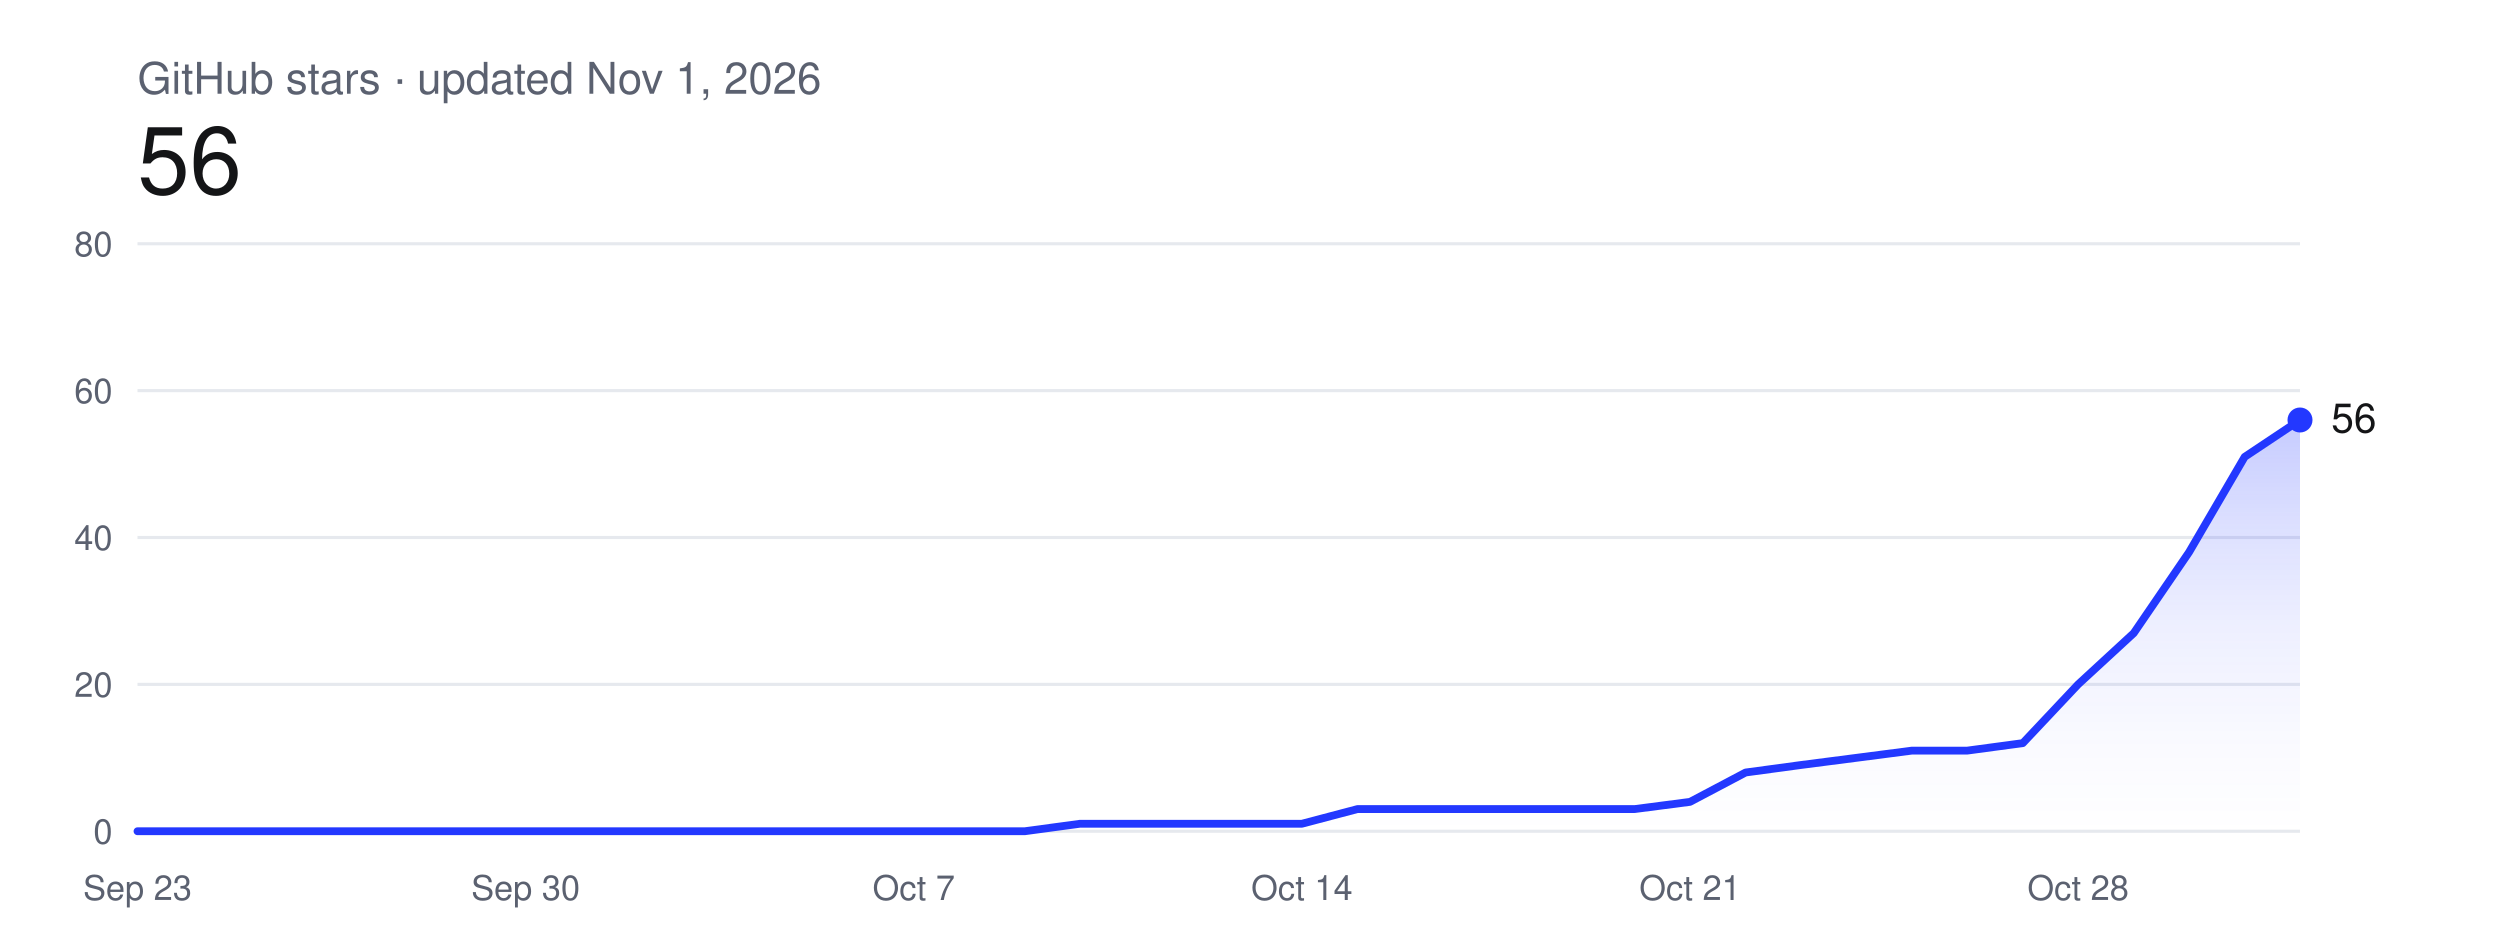
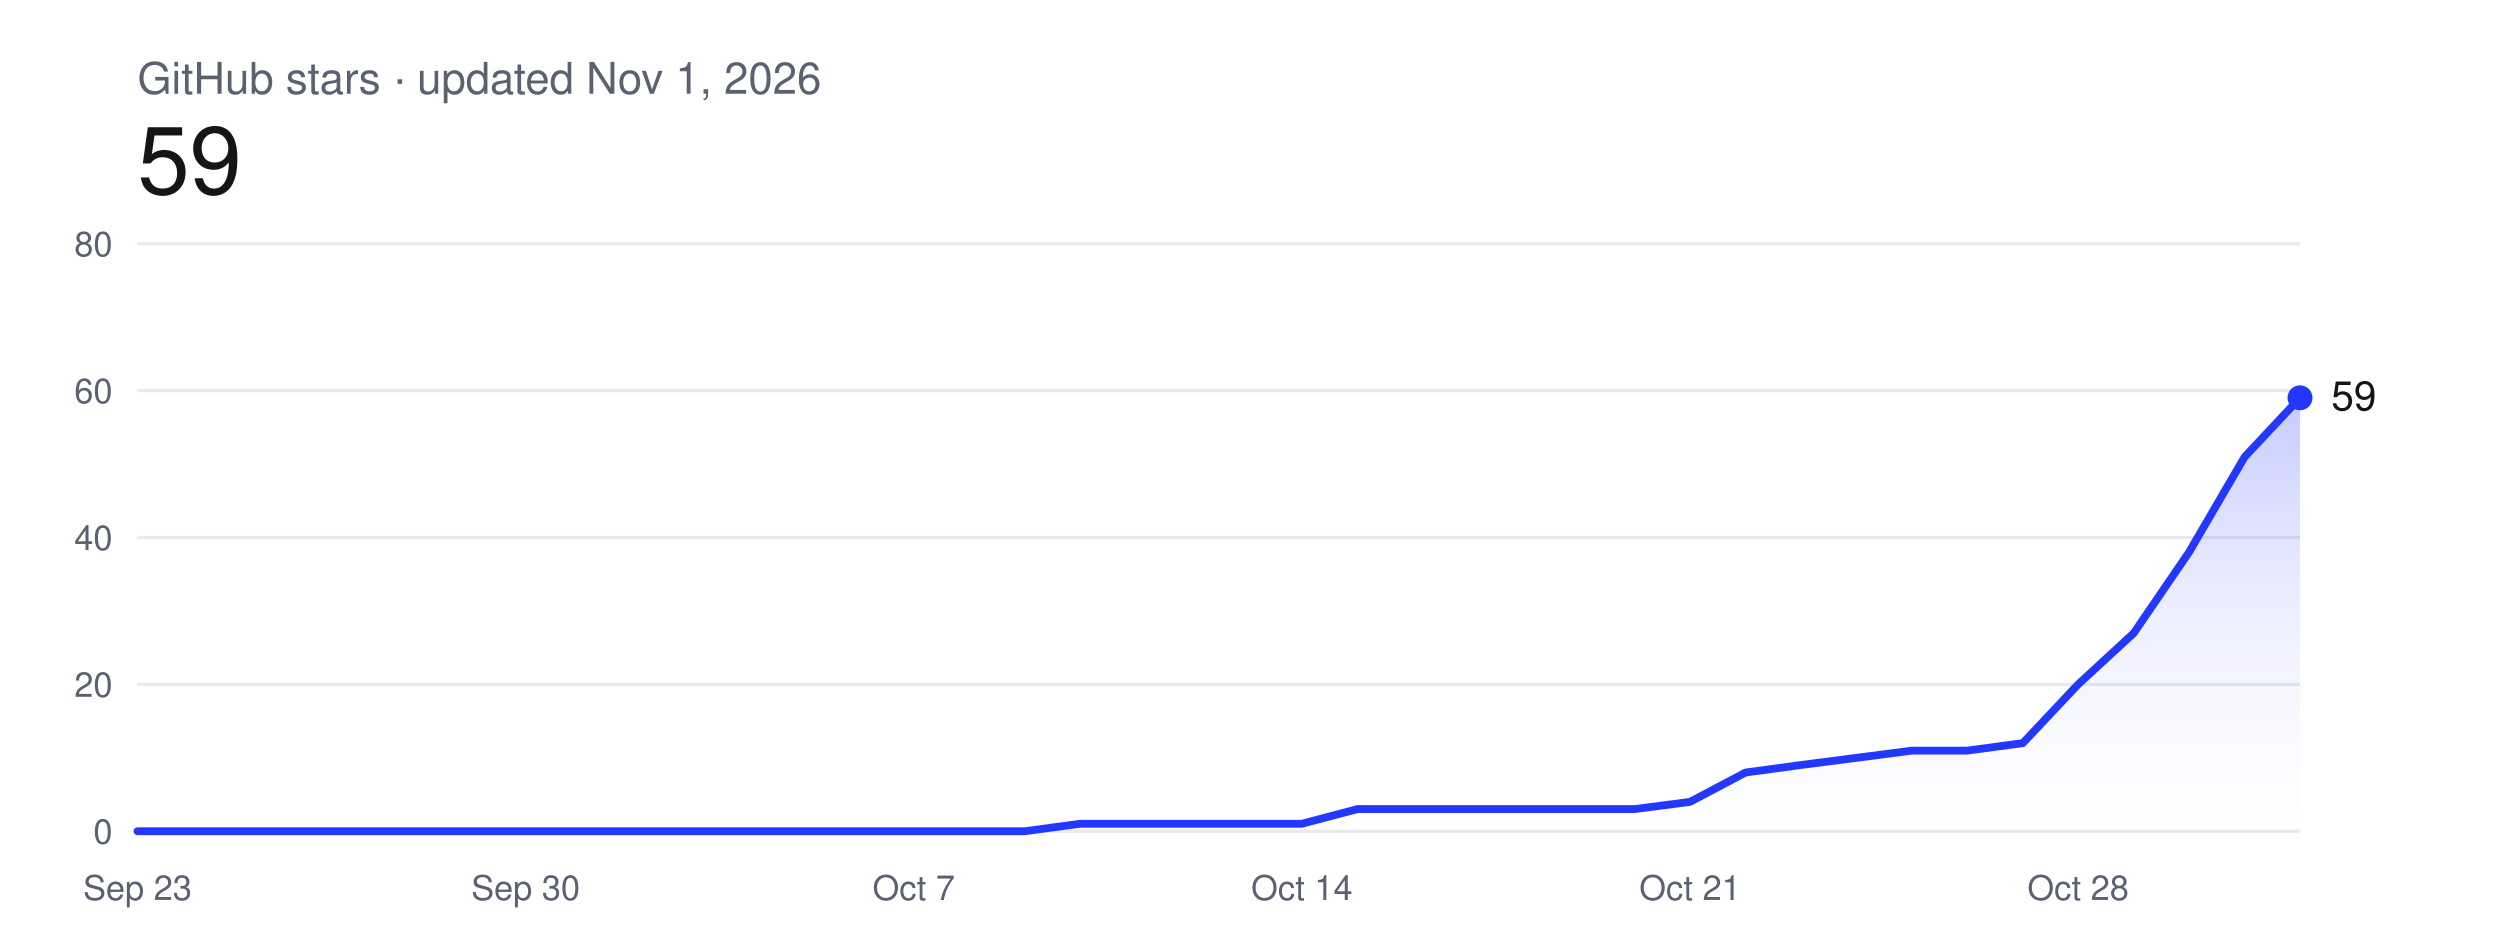
<svg xmlns="http://www.w3.org/2000/svg" width="800" height="300" viewBox="0 0 800 300" font-family="-apple-system, BlinkMacSystemFont, 'Segoe UI', Helvetica, Arial, sans-serif">
  <defs>
    <linearGradient id="a" x1="0" x2="0" y1="0" y2="1">
      <stop offset="0" stop-color="#2338ff" stop-opacity="0.26" />
      <stop offset="0.25" stop-color="#2338ff" stop-opacity="0.16" />
      <stop offset="0.5" stop-color="#2338ff" stop-opacity="0.08" />
      <stop offset="0.75" stop-color="#2338ff" stop-opacity="0.03" />
      <stop offset="1" stop-color="#2338ff" stop-opacity="0" />
    </linearGradient>
  </defs>
  <text x="44" y="30" font-size="14" fill="#5b6170">GitHub stars · updated Nov 1, 2026</text>
-   <text x="44" y="62" font-size="30" font-weight="300" fill="#141517">56</text>
+   <text x="44" y="62" font-size="30" font-weight="300" fill="#141517">59</text>
  <line x1="44" x2="736" y1="266.0" y2="266.0" stroke="#e6e9ee" stroke-width="1" />
  <text x="36" y="270.0" font-size="11" fill="#5b6170" text-anchor="end">0</text>
  <line x1="44" x2="736" y1="219.0" y2="219.0" stroke="#e6e9ee" stroke-width="1" />
  <text x="36" y="223.0" font-size="11" fill="#5b6170" text-anchor="end">20</text>
  <line x1="44" x2="736" y1="172.0" y2="172.0" stroke="#e6e9ee" stroke-width="1" />
  <text x="36" y="176.0" font-size="11" fill="#5b6170" text-anchor="end">40</text>
  <line x1="44" x2="736" y1="125.0" y2="125.0" stroke="#e6e9ee" stroke-width="1" />
  <text x="36" y="129.0" font-size="11" fill="#5b6170" text-anchor="end">60</text>
  <line x1="44" x2="736" y1="78.0" y2="78.0" stroke="#e6e9ee" stroke-width="1" />
  <text x="36" y="82.0" font-size="11" fill="#5b6170" text-anchor="end">80</text>
  <text x="44.0" y="288" font-size="11" fill="#5b6170" text-anchor="middle">Sep 23</text>
  <text x="168.2" y="288" font-size="11" fill="#5b6170" text-anchor="middle">Sep 30</text>
  <text x="292.4" y="288" font-size="11" fill="#5b6170" text-anchor="middle">Oct 7</text>
  <text x="416.6" y="288" font-size="11" fill="#5b6170" text-anchor="middle">Oct 14</text>
  <text x="540.8" y="288" font-size="11" fill="#5b6170" text-anchor="middle">Oct 21</text>
  <text x="665.0" y="288" font-size="11" fill="#5b6170" text-anchor="middle">Oct 28</text>
-   <polygon points="44,266.0 44.0,266.0 61.7,266.0 79.5,266.0 97.2,266.0 115.0,266.0 132.7,266.0 150.5,266.0 168.2,266.0 185.9,266.0 203.7,266.0 221.4,266.0 239.2,266.0 256.9,266.0 274.7,266.0 292.4,266.0 310.2,266.0 327.9,266.0 345.6,263.6 363.4,263.6 381.1,263.6 398.9,263.6 416.6,263.6 434.4,258.9 452.1,258.9 469.8,258.9 487.6,258.9 505.3,258.9 523.1,258.9 540.8,256.6 558.6,247.2 576.3,244.8 594.1,242.5 611.8,240.2 629.5,240.2 647.3,237.8 665.0,219.0 682.8,202.6 700.5,176.7 718.3,146.2 736.0,134.4 736.0,266.0" fill="url(#a)" />
-   <polyline points="44.0,266.0 61.7,266.0 79.5,266.0 97.2,266.0 115.0,266.0 132.7,266.0 150.5,266.0 168.2,266.0 185.9,266.0 203.7,266.0 221.4,266.0 239.2,266.0 256.9,266.0 274.7,266.0 292.4,266.0 310.2,266.0 327.9,266.0 345.6,263.6 363.4,263.6 381.1,263.6 398.9,263.6 416.6,263.6 434.4,258.9 452.1,258.9 469.8,258.9 487.6,258.9 505.3,258.9 523.1,258.9 540.8,256.6 558.6,247.2 576.3,244.8 594.1,242.5 611.8,240.2 629.5,240.2 647.3,237.8 665.0,219.0 682.8,202.6 700.5,176.7 718.3,146.2 736.0,134.4" fill="none" stroke="#2338ff" stroke-width="2.5" stroke-linejoin="round" stroke-linecap="round" />
-   <circle cx="736.0" cy="134.4" r="4" fill="#2338ff" />
-   <text x="746.0" y="138.4" font-size="13" fill="#141517">56</text>
+   <polygon points="44,266.0 44.0,266.0 61.7,266.0 79.5,266.0 97.2,266.0 115.0,266.0 132.7,266.0 150.5,266.0 168.2,266.0 185.9,266.0 203.7,266.0 221.4,266.0 239.2,266.0 256.9,266.0 274.7,266.0 292.4,266.0 310.2,266.0 327.9,266.0 345.6,263.6 363.4,263.6 381.1,263.6 398.9,263.6 416.6,263.6 434.4,258.9 452.1,258.9 469.8,258.9 487.6,258.9 505.3,258.9 523.1,258.9 540.8,256.6 558.6,247.2 576.3,244.8 594.1,242.5 611.8,240.2 629.5,240.2 647.3,237.8 665.0,219.0 682.8,202.6 700.5,176.7 718.3,146.2 736.0,127.3 736.0,266.0" fill="url(#a)" />
+   <polyline points="44.0,266.0 61.7,266.0 79.5,266.0 97.2,266.0 115.0,266.0 132.7,266.0 150.5,266.0 168.2,266.0 185.9,266.0 203.7,266.0 221.4,266.0 239.2,266.0 256.9,266.0 274.7,266.0 292.4,266.0 310.2,266.0 327.9,266.0 345.6,263.6 363.4,263.6 381.1,263.6 398.9,263.6 416.6,263.6 434.4,258.9 452.1,258.9 469.8,258.9 487.6,258.9 505.3,258.9 523.1,258.9 540.8,256.6 558.6,247.2 576.3,244.8 594.1,242.5 611.8,240.2 629.5,240.2 647.3,237.8 665.0,219.0 682.8,202.6 700.5,176.7 718.3,146.2 736.0,127.3" fill="none" stroke="#2338ff" stroke-width="2.5" stroke-linejoin="round" stroke-linecap="round" />
+   <circle cx="736.0" cy="127.3" r="4" fill="#2338ff" />
+   <text x="746.0" y="131.3" font-size="13" fill="#141517">59</text>
</svg>
